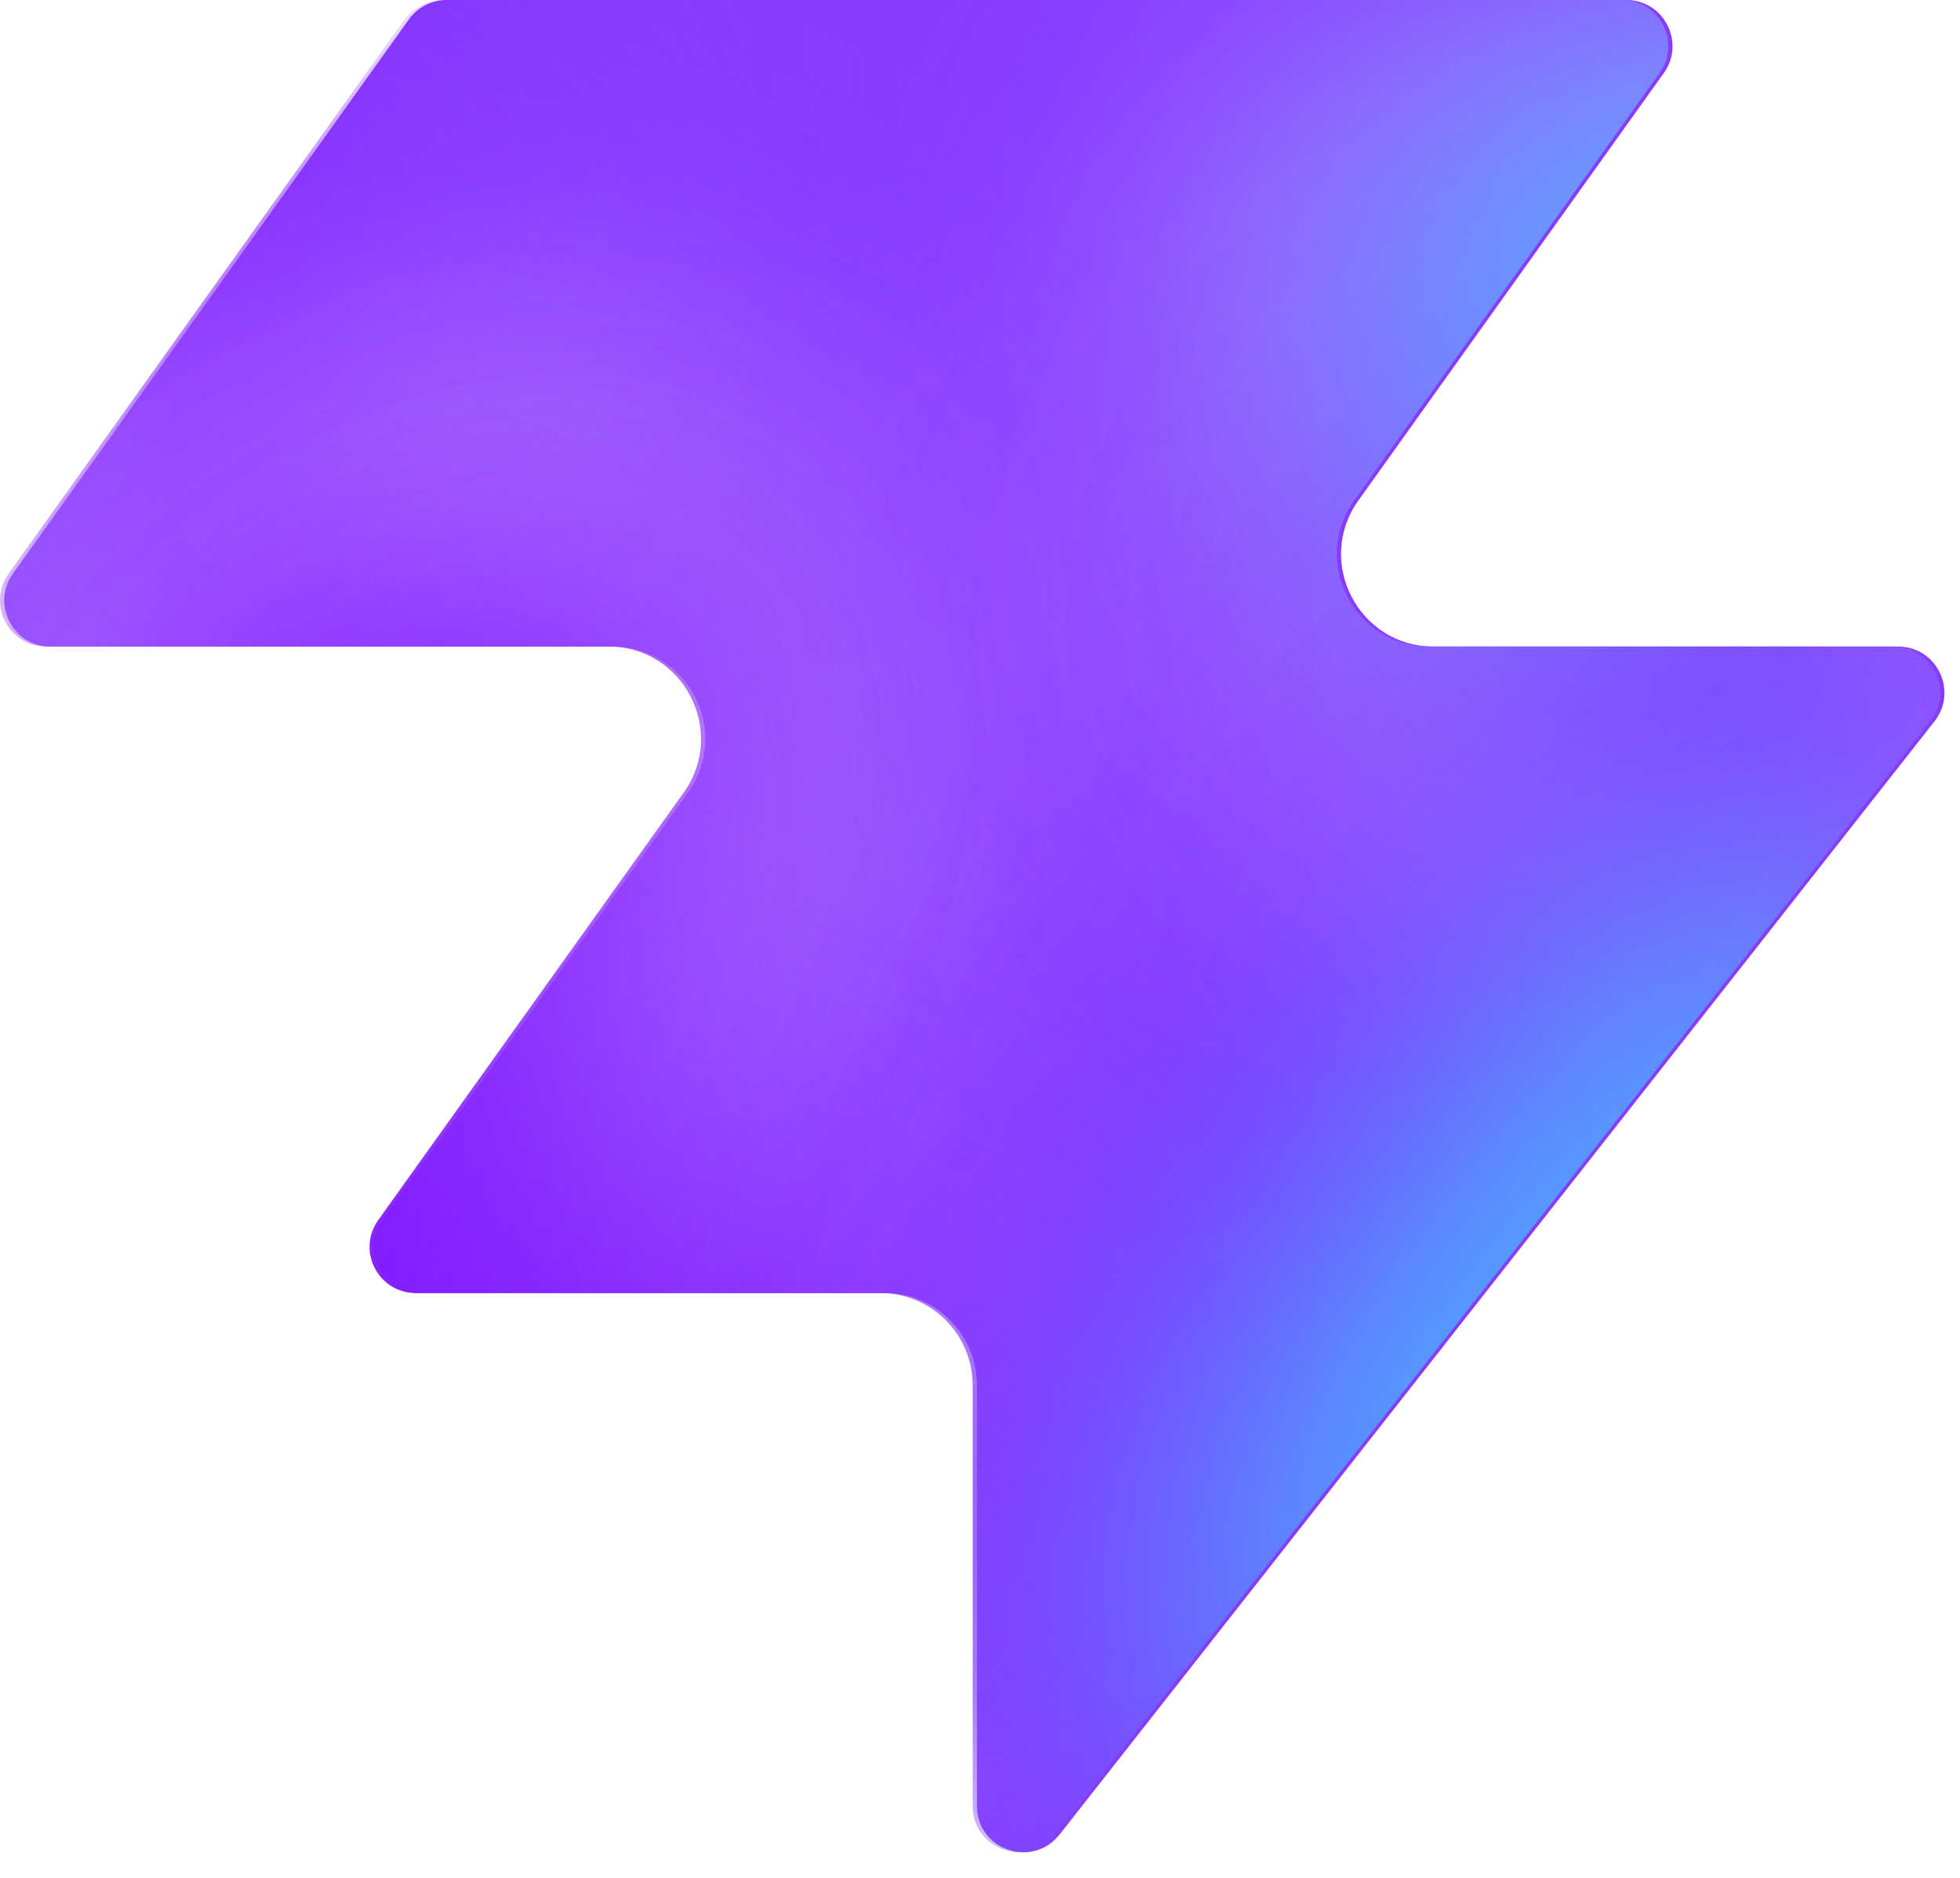
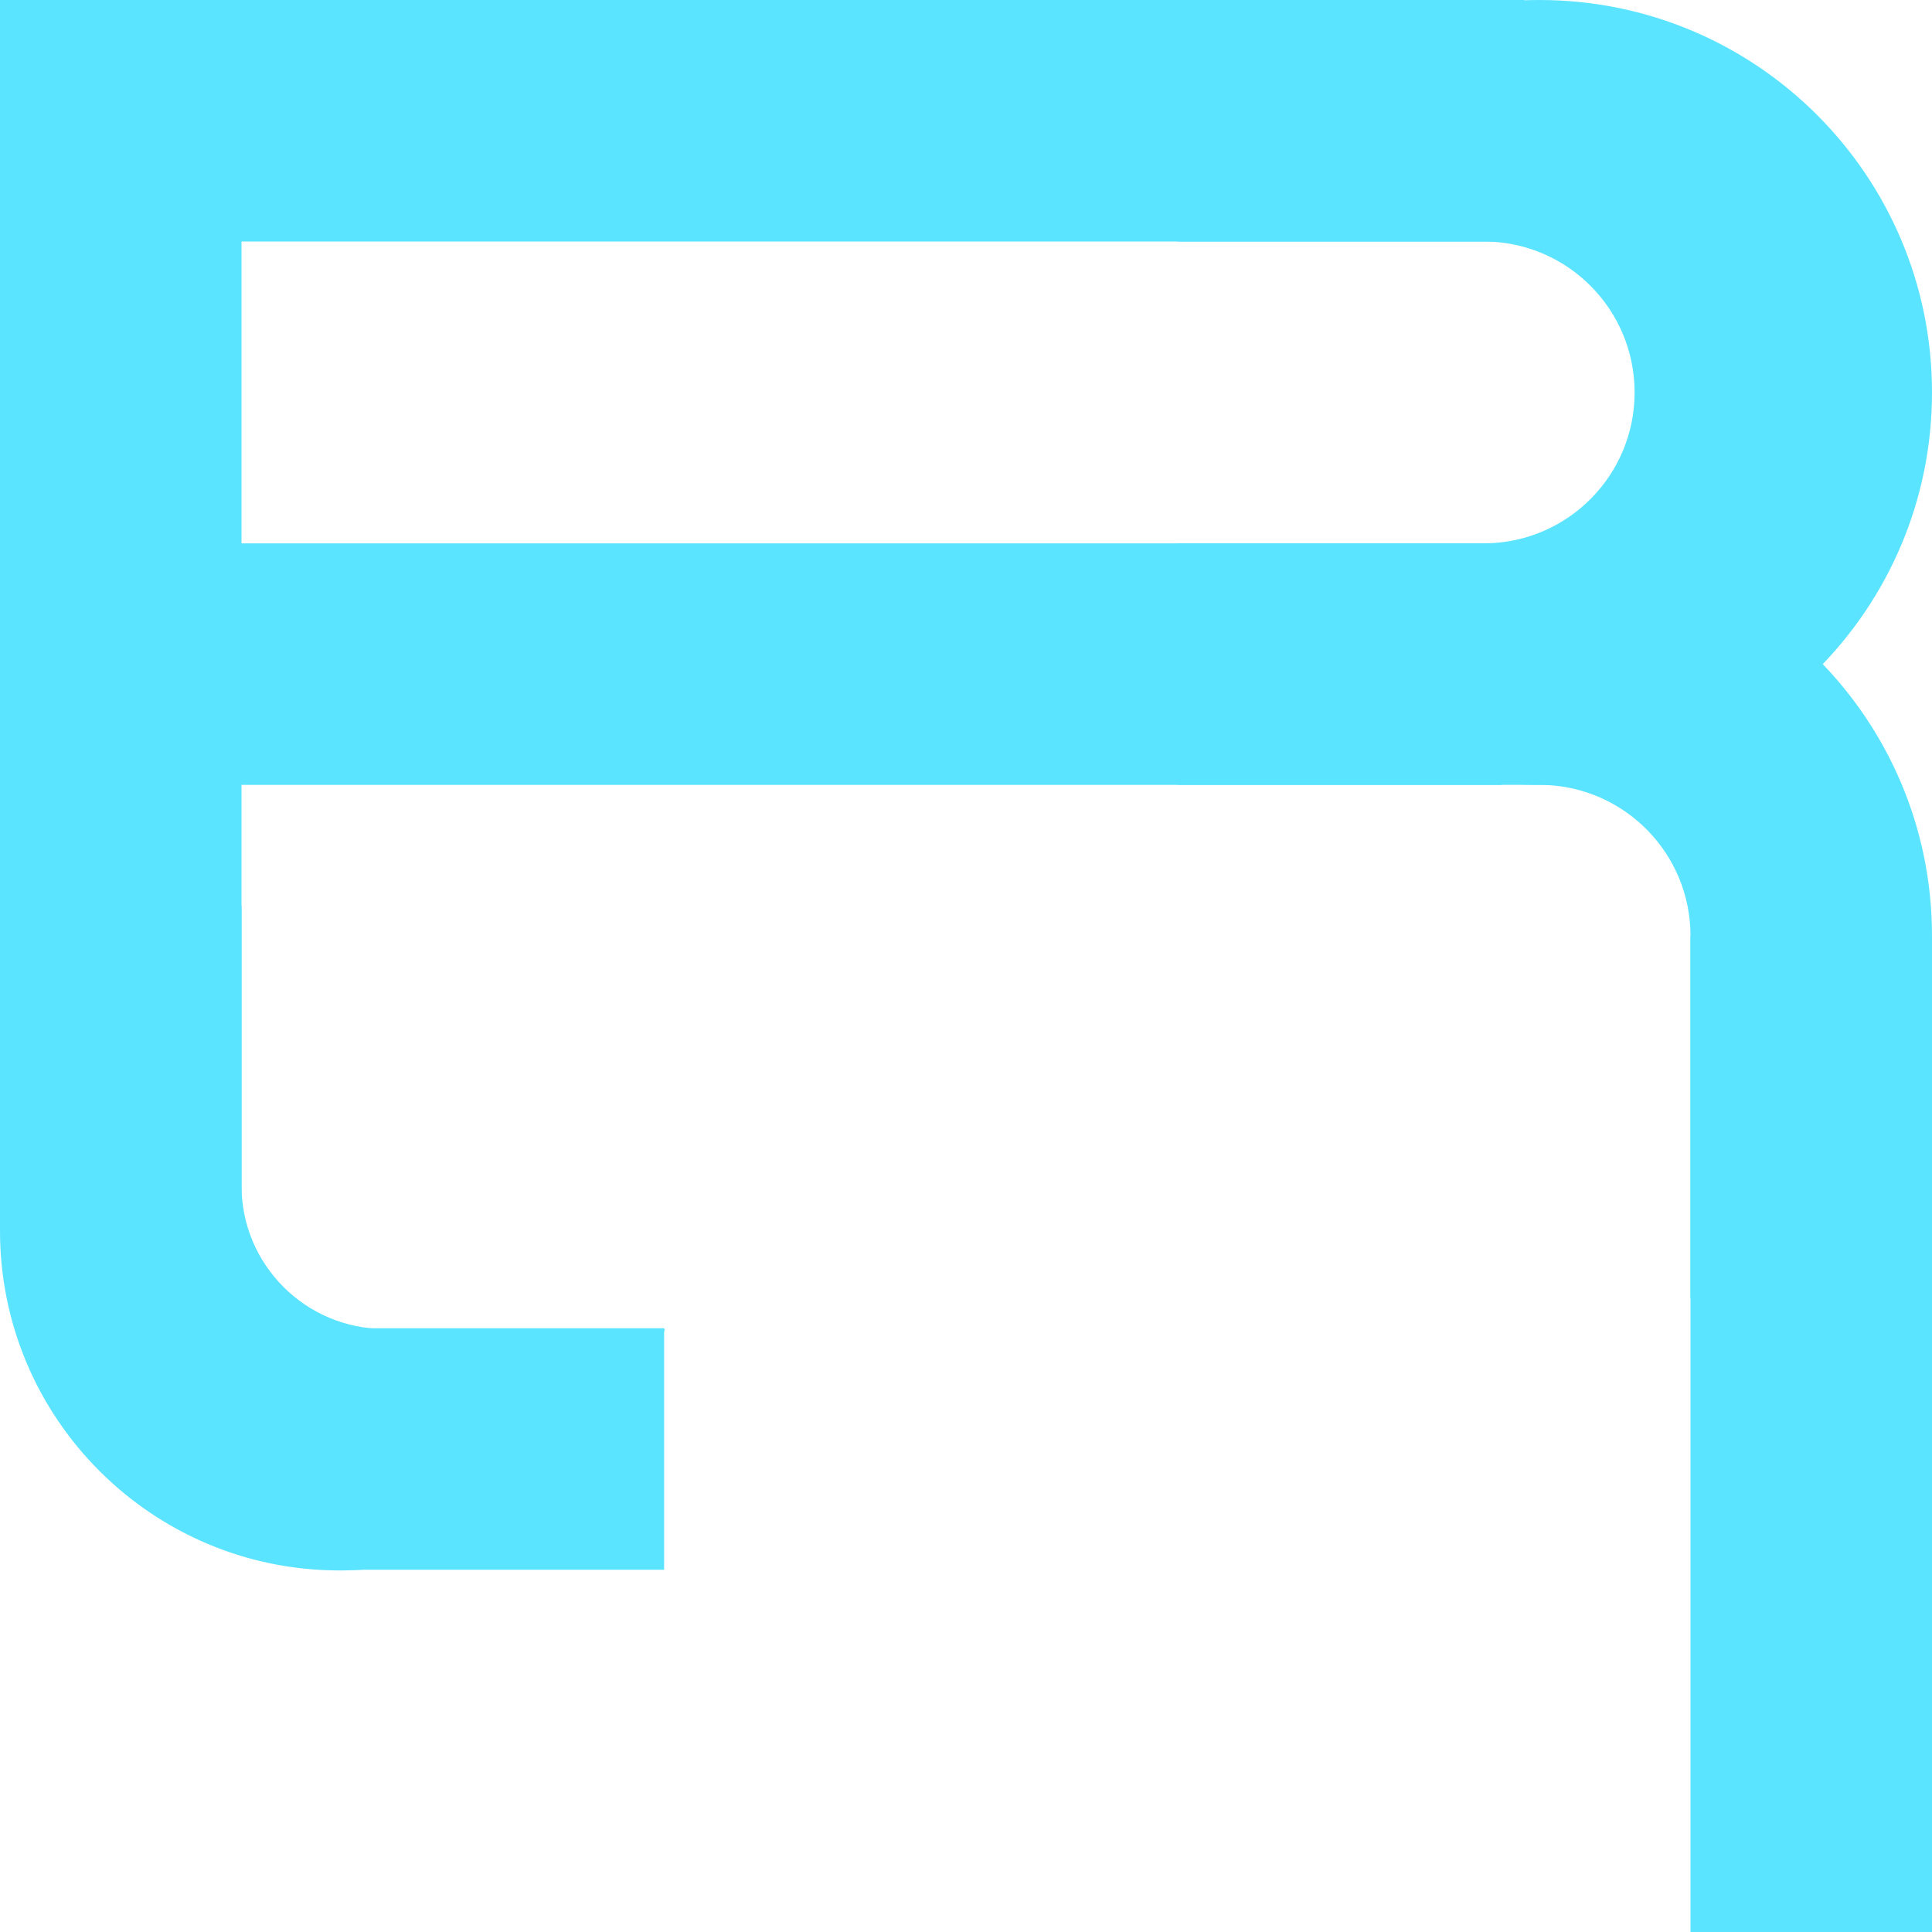
- <svg xmlns="http://www.w3.org/2000/svg" width="48" height="46" fill="none" viewBox="0 0 48 46">
-   <path fill="#863bff" d="M25.946 44.938c-.664.845-2.021.375-2.021-.698V33.937a2.26 2.26 0 0 0-2.262-2.262H10.287c-.92 0-1.456-1.04-.92-1.788l7.48-10.471c1.07-1.497 0-3.578-1.842-3.578H1.237c-.92 0-1.456-1.04-.92-1.788L10.013.474c.214-.297.556-.474.92-.474h28.894c.92 0 1.456 1.04.92 1.788l-7.48 10.471c-1.07 1.498 0 3.579 1.842 3.579h11.377c.943 0 1.473 1.088.89 1.83L25.947 44.94z" style="fill:#863bff;fill:color(display-p3 .525 .23 1);fill-opacity:1" />
-   <mask id="a" width="48" height="46" x="0" y="0" maskUnits="userSpaceOnUse" style="mask-type:alpha">
-     <path fill="#000" d="M25.842 44.938c-.664.844-2.021.375-2.021-.698V33.937a2.26 2.26 0 0 0-2.262-2.262H10.183c-.92 0-1.456-1.04-.92-1.788l7.48-10.471c1.07-1.498 0-3.579-1.842-3.579H1.133c-.92 0-1.456-1.04-.92-1.787L9.91.473c.214-.297.556-.474.92-.474h28.894c.92 0 1.456 1.04.92 1.788l-7.48 10.471c-1.07 1.498 0 3.578 1.842 3.578h11.377c.943 0 1.473 1.088.89 1.832L25.843 44.94z" style="fill:#000;fill-opacity:1" />
-   </mask>
-   <g mask="url(#a)">
-     <g filter="url(#b)">
-       <ellipse cx="5.508" cy="14.704" fill="#ede6ff" rx="5.508" ry="14.704" style="fill:#ede6ff;fill:color(display-p3 .927 .903 1);fill-opacity:1" transform="matrix(.00324 1 1 -.00324 -4.47 31.516)" />
-     </g>
-     <g filter="url(#c)">
-       <ellipse cx="10.399" cy="29.851" fill="#ede6ff" rx="10.399" ry="29.851" style="fill:#ede6ff;fill:color(display-p3 .927 .903 1);fill-opacity:1" transform="matrix(.00324 1 1 -.00324 -39.328 7.883)" />
-     </g>
-     <g filter="url(#d)">
-       <ellipse cx="5.508" cy="30.487" fill="#7e14ff" rx="5.508" ry="30.487" style="fill:#7e14ff;fill:color(display-p3 .492 .077 1);fill-opacity:1" transform="rotate(89.814 -25.913 -14.639)scale(1 -1)" />
-     </g>
-     <g filter="url(#e)">
-       <ellipse cx="5.508" cy="30.599" fill="#7e14ff" rx="5.508" ry="30.599" style="fill:#7e14ff;fill:color(display-p3 .492 .077 1);fill-opacity:1" transform="rotate(89.814 -32.644 -3.334)scale(1 -1)" />
-     </g>
-     <g filter="url(#f)">
-       <ellipse cx="5.508" cy="30.599" fill="#7e14ff" rx="5.508" ry="30.599" style="fill:#7e14ff;fill:color(display-p3 .492 .077 1);fill-opacity:1" transform="matrix(.00324 1 1 -.00324 -34.34 30.47)" />
-     </g>
-     <g filter="url(#g)">
-       <ellipse cx="14.072" cy="22.078" fill="#ede6ff" rx="14.072" ry="22.078" style="fill:#ede6ff;fill:color(display-p3 .927 .903 1);fill-opacity:1" transform="rotate(93.35 24.506 48.493)scale(-1 1)" />
-     </g>
-     <g filter="url(#h)">
-       <ellipse cx="3.47" cy="21.501" fill="#7e14ff" rx="3.47" ry="21.501" style="fill:#7e14ff;fill:color(display-p3 .492 .077 1);fill-opacity:1" transform="rotate(89.009 28.708 47.59)scale(-1 1)" />
-     </g>
-     <g filter="url(#i)">
-       <ellipse cx="3.47" cy="21.501" fill="#7e14ff" rx="3.47" ry="21.501" style="fill:#7e14ff;fill:color(display-p3 .492 .077 1);fill-opacity:1" transform="rotate(89.009 28.708 47.59)scale(-1 1)" />
-     </g>
-     <g filter="url(#j)">
-       <ellipse cx=".387" cy="8.972" fill="#7e14ff" rx="4.407" ry="29.108" style="fill:#7e14ff;fill:color(display-p3 .492 .077 1);fill-opacity:1" transform="rotate(39.51 .387 8.972)" />
-     </g>
-     <g filter="url(#k)">
-       <ellipse cx="47.523" cy="-6.092" fill="#7e14ff" rx="4.407" ry="29.108" style="fill:#7e14ff;fill:color(display-p3 .492 .077 1);fill-opacity:1" transform="rotate(37.892 47.523 -6.092)" />
-     </g>
-     <g filter="url(#l)">
-       <ellipse cx="41.412" cy="6.333" fill="#47bfff" rx="5.971" ry="9.665" style="fill:#47bfff;fill:color(display-p3 .28 .748 1);fill-opacity:1" transform="rotate(37.892 41.412 6.333)" />
-     </g>
-     <g filter="url(#m)">
-       <ellipse cx="-1.879" cy="38.332" fill="#7e14ff" rx="4.407" ry="29.108" style="fill:#7e14ff;fill:color(display-p3 .492 .077 1);fill-opacity:1" transform="rotate(37.892 -1.88 38.332)" />
-     </g>
-     <g filter="url(#n)">
-       <ellipse cx="-1.879" cy="38.332" fill="#7e14ff" rx="4.407" ry="29.108" style="fill:#7e14ff;fill:color(display-p3 .492 .077 1);fill-opacity:1" transform="rotate(37.892 -1.88 38.332)" />
-     </g>
-     <g filter="url(#o)">
-       <ellipse cx="35.651" cy="29.907" fill="#7e14ff" rx="4.407" ry="29.108" style="fill:#7e14ff;fill:color(display-p3 .492 .077 1);fill-opacity:1" transform="rotate(37.892 35.651 29.907)" />
-     </g>
-     <g filter="url(#p)">
-       <ellipse cx="38.418" cy="32.4" fill="#47bfff" rx="5.971" ry="15.297" style="fill:#47bfff;fill:color(display-p3 .28 .748 1);fill-opacity:1" transform="rotate(37.892 38.418 32.4)" />
-     </g>
-   </g>
-   <defs>
-     <filter id="b" width="60.045" height="41.654" x="-19.77" y="16.149" color-interpolation-filters="sRGB" filterUnits="userSpaceOnUse">
-       <feFlood flood-opacity="0" result="BackgroundImageFix" />
-       <feBlend in="SourceGraphic" in2="BackgroundImageFix" result="shape" />
-       <feGaussianBlur result="effect1_foregroundBlur_2002_17158" stdDeviation="7.659" />
-     </filter>
-     <filter id="c" width="90.34" height="51.437" x="-54.613" y="-7.533" color-interpolation-filters="sRGB" filterUnits="userSpaceOnUse">
-       <feFlood flood-opacity="0" result="BackgroundImageFix" />
-       <feBlend in="SourceGraphic" in2="BackgroundImageFix" result="shape" />
-       <feGaussianBlur result="effect1_foregroundBlur_2002_17158" stdDeviation="7.659" />
-     </filter>
-     <filter id="d" width="79.355" height="29.4" x="-49.64" y="2.03" color-interpolation-filters="sRGB" filterUnits="userSpaceOnUse">
-       <feFlood flood-opacity="0" result="BackgroundImageFix" />
-       <feBlend in="SourceGraphic" in2="BackgroundImageFix" result="shape" />
-       <feGaussianBlur result="effect1_foregroundBlur_2002_17158" stdDeviation="4.596" />
-     </filter>
-     <filter id="e" width="79.579" height="29.4" x="-45.045" y="20.029" color-interpolation-filters="sRGB" filterUnits="userSpaceOnUse">
-       <feFlood flood-opacity="0" result="BackgroundImageFix" />
-       <feBlend in="SourceGraphic" in2="BackgroundImageFix" result="shape" />
-       <feGaussianBlur result="effect1_foregroundBlur_2002_17158" stdDeviation="4.596" />
-     </filter>
-     <filter id="f" width="79.579" height="29.4" x="-43.513" y="21.178" color-interpolation-filters="sRGB" filterUnits="userSpaceOnUse">
-       <feFlood flood-opacity="0" result="BackgroundImageFix" />
-       <feBlend in="SourceGraphic" in2="BackgroundImageFix" result="shape" />
-       <feGaussianBlur result="effect1_foregroundBlur_2002_17158" stdDeviation="4.596" />
-     </filter>
-     <filter id="g" width="74.749" height="58.852" x="15.756" y="-17.901" color-interpolation-filters="sRGB" filterUnits="userSpaceOnUse">
-       <feFlood flood-opacity="0" result="BackgroundImageFix" />
-       <feBlend in="SourceGraphic" in2="BackgroundImageFix" result="shape" />
-       <feGaussianBlur result="effect1_foregroundBlur_2002_17158" stdDeviation="7.659" />
-     </filter>
-     <filter id="h" width="61.377" height="25.362" x="23.548" y="2.284" color-interpolation-filters="sRGB" filterUnits="userSpaceOnUse">
-       <feFlood flood-opacity="0" result="BackgroundImageFix" />
-       <feBlend in="SourceGraphic" in2="BackgroundImageFix" result="shape" />
-       <feGaussianBlur result="effect1_foregroundBlur_2002_17158" stdDeviation="4.596" />
-     </filter>
-     <filter id="i" width="61.377" height="25.362" x="23.548" y="2.284" color-interpolation-filters="sRGB" filterUnits="userSpaceOnUse">
-       <feFlood flood-opacity="0" result="BackgroundImageFix" />
-       <feBlend in="SourceGraphic" in2="BackgroundImageFix" result="shape" />
-       <feGaussianBlur result="effect1_foregroundBlur_2002_17158" stdDeviation="4.596" />
-     </filter>
-     <filter id="j" width="56.045" height="63.649" x="-27.636" y="-22.853" color-interpolation-filters="sRGB" filterUnits="userSpaceOnUse">
-       <feFlood flood-opacity="0" result="BackgroundImageFix" />
-       <feBlend in="SourceGraphic" in2="BackgroundImageFix" result="shape" />
-       <feGaussianBlur result="effect1_foregroundBlur_2002_17158" stdDeviation="4.596" />
-     </filter>
-     <filter id="k" width="54.814" height="64.646" x="20.116" y="-38.415" color-interpolation-filters="sRGB" filterUnits="userSpaceOnUse">
-       <feFlood flood-opacity="0" result="BackgroundImageFix" />
-       <feBlend in="SourceGraphic" in2="BackgroundImageFix" result="shape" />
-       <feGaussianBlur result="effect1_foregroundBlur_2002_17158" stdDeviation="4.596" />
-     </filter>
-     <filter id="l" width="33.541" height="35.313" x="24.641" y="-11.323" color-interpolation-filters="sRGB" filterUnits="userSpaceOnUse">
-       <feFlood flood-opacity="0" result="BackgroundImageFix" />
-       <feBlend in="SourceGraphic" in2="BackgroundImageFix" result="shape" />
-       <feGaussianBlur result="effect1_foregroundBlur_2002_17158" stdDeviation="4.596" />
-     </filter>
-     <filter id="m" width="54.814" height="64.646" x="-29.286" y="6.009" color-interpolation-filters="sRGB" filterUnits="userSpaceOnUse">
-       <feFlood flood-opacity="0" result="BackgroundImageFix" />
-       <feBlend in="SourceGraphic" in2="BackgroundImageFix" result="shape" />
-       <feGaussianBlur result="effect1_foregroundBlur_2002_17158" stdDeviation="4.596" />
-     </filter>
-     <filter id="n" width="54.814" height="64.646" x="-29.286" y="6.009" color-interpolation-filters="sRGB" filterUnits="userSpaceOnUse">
-       <feFlood flood-opacity="0" result="BackgroundImageFix" />
-       <feBlend in="SourceGraphic" in2="BackgroundImageFix" result="shape" />
-       <feGaussianBlur result="effect1_foregroundBlur_2002_17158" stdDeviation="4.596" />
-     </filter>
-     <filter id="o" width="54.814" height="64.646" x="8.244" y="-2.416" color-interpolation-filters="sRGB" filterUnits="userSpaceOnUse">
-       <feFlood flood-opacity="0" result="BackgroundImageFix" />
-       <feBlend in="SourceGraphic" in2="BackgroundImageFix" result="shape" />
-       <feGaussianBlur result="effect1_foregroundBlur_2002_17158" stdDeviation="4.596" />
-     </filter>
-     <filter id="p" width="39.409" height="43.623" x="18.713" y="10.588" color-interpolation-filters="sRGB" filterUnits="userSpaceOnUse">
-       <feFlood flood-opacity="0" result="BackgroundImageFix" />
-       <feBlend in="SourceGraphic" in2="BackgroundImageFix" result="shape" />
-       <feGaussianBlur result="effect1_foregroundBlur_2002_17158" stdDeviation="4.596" />
-     </filter>
-   </defs>
+ <svg xmlns="http://www.w3.org/2000/svg" width="512" height="512" viewBox="0 0 512 512" fill="none">
+   <rect x="448" y="248" width="64" height="264" fill="#5BE4FF" />
+   <path d="M408 0C465.438 0 512 46.562 512 104C512 161.438 465.438 208 408 208C364.737 208 327.646 181.583 311.973 144H394V143.989C415.716 143.556 433.187 125.82 433.187 104C433.187 82.18 415.716 64.443 394 64.01V64H311.973C327.646 26.417 364.737 0 408 0Z" fill="#5BE4FF" />
+   <path d="M408 144C465.438 144 512 190.562 512 248C512 291.263 485.583 328.353 448 344.026V248C448 226.243 430.629 208.542 409 208.012V208H311.973C327.646 170.417 364.737 144 408 144Z" fill="#5BE4FF" />
+   <rect width="404" height="64" fill="#5BE4FF" />
+   <path d="M64 144H398V208H64V326H0V0H64V144Z" fill="#5BE4FF" />
+   <rect x="90" y="352" width="86" height="64" fill="#5BE4FF" />
+   <path d="M64 314.187C64 335.173 81.013 352.187 102 352.187H176.187C165.031 389.216 130.666 416.187 90 416.187C40.294 416.187 0 375.892 0 326.187C0 285.521 26.971 251.155 64 240V314.187Z" fill="#5BE4FF" />
</svg>
